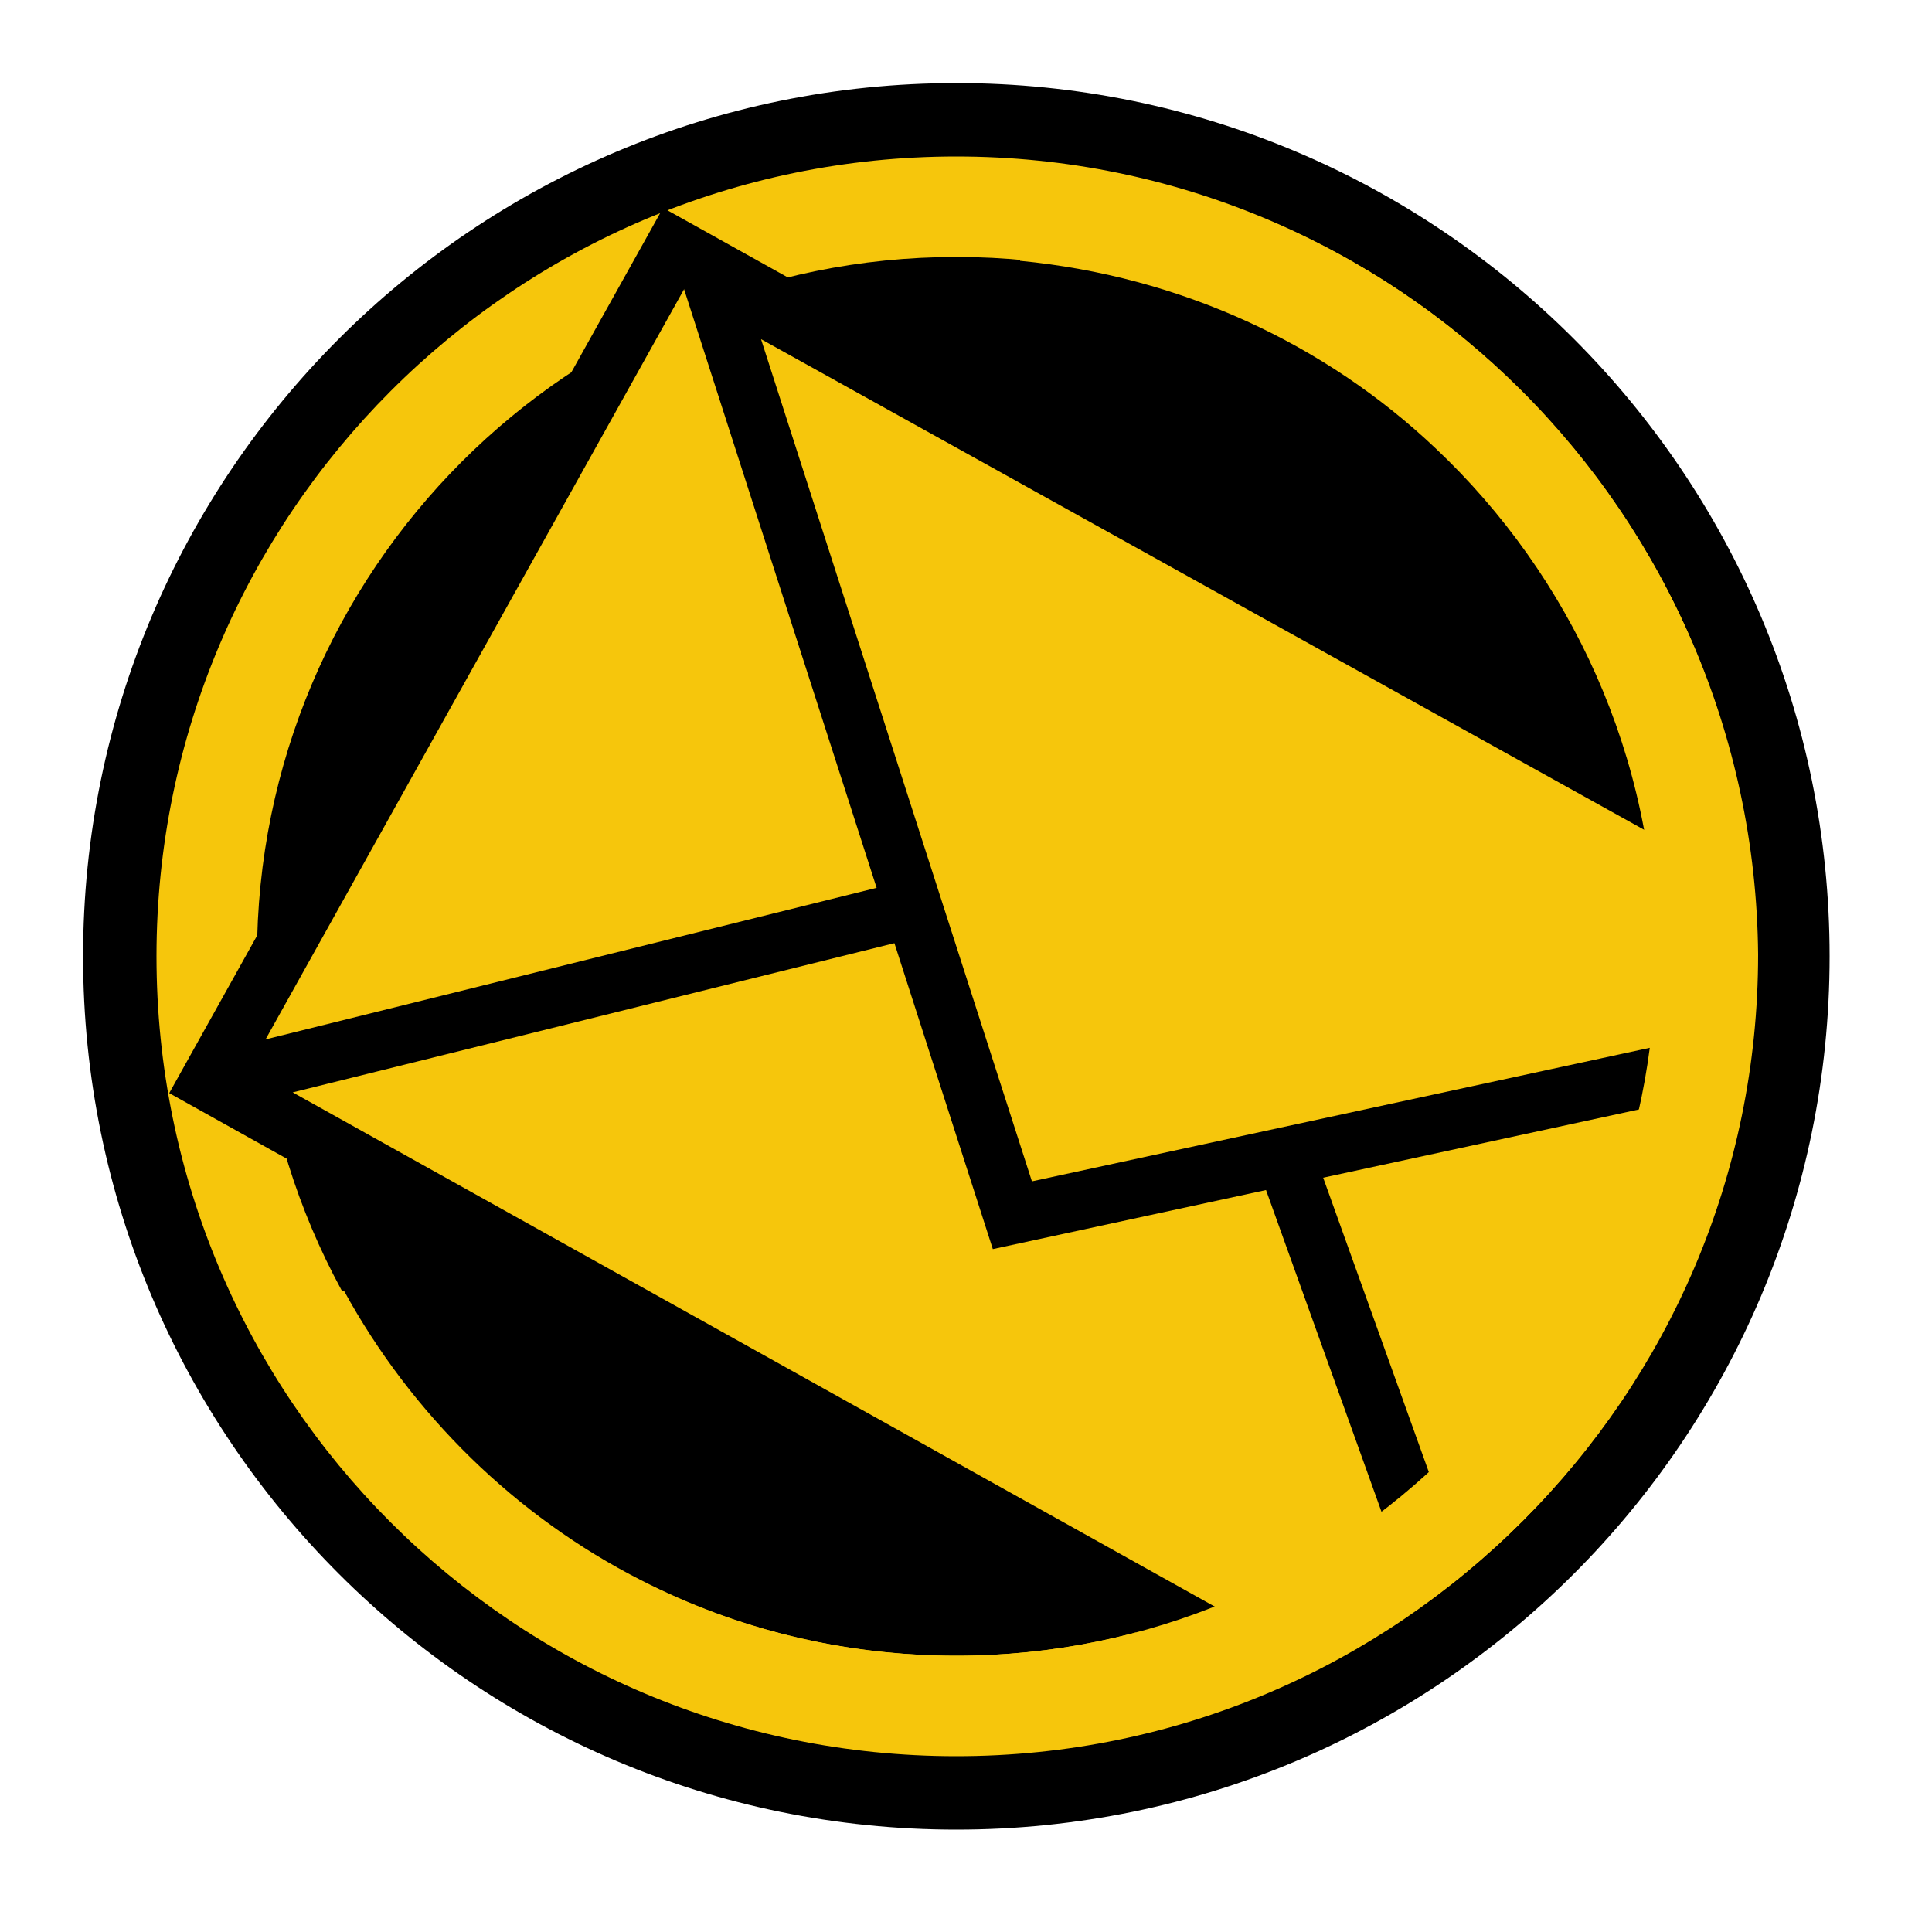
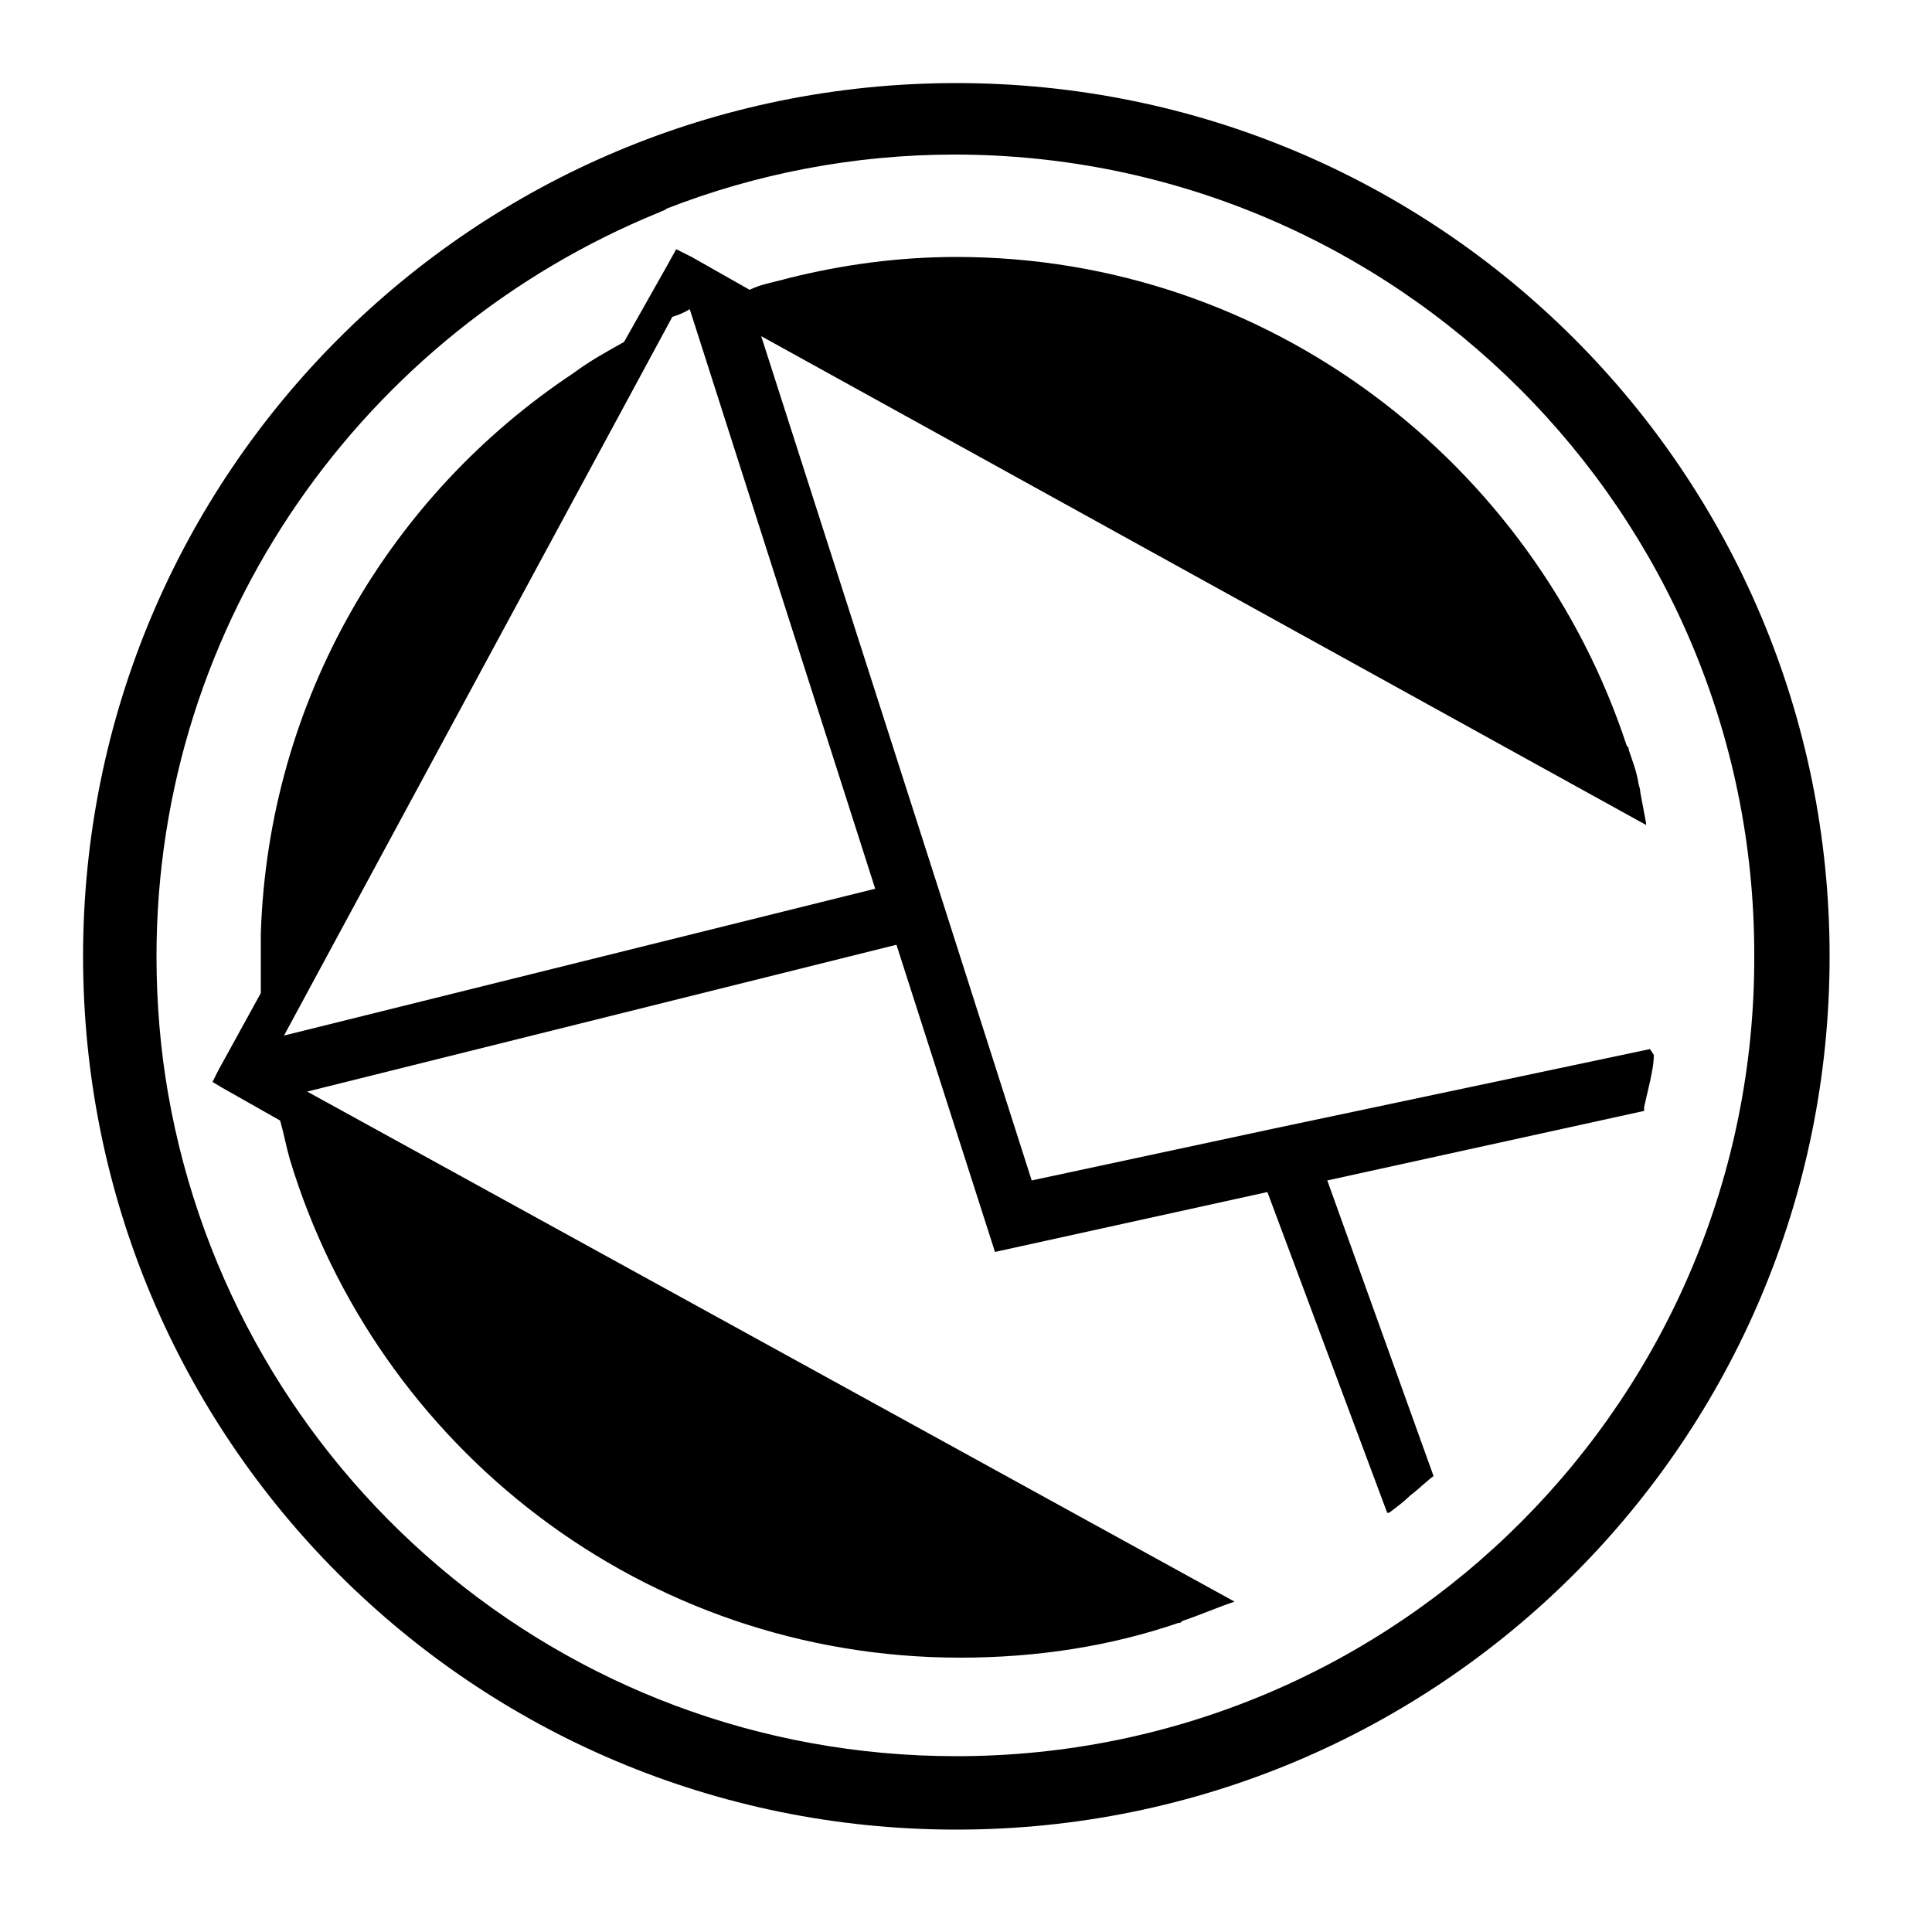
<svg xmlns="http://www.w3.org/2000/svg" version="1.1" id="Camada_1" x="0px" y="0px" viewBox="0 0 100 100" style="enable-background:new 0 0 100 100;" xml:space="preserve">
-   <style type="text/css">
- 	.st0{fill:#F6C60C;}
- 	.st1{fill:#F6C60C;stroke:#000000;stroke-width:3;}
- 	.st2{fill:#F6C60C;stroke:#000000;stroke-width:3;stroke-linecap:round;stroke-linejoin:round;}
- 	.st3{fill:none;}
- </style>
  <g id="Layer_2_copy">
-     <circle cx="49.5" cy="49.5" r="45.2" />
-     <path d="M49.5,88.3c-21.4,0-38.8-17.4-38.8-38.8c0-21.4,17.4-38.8,38.8-38.8c21.4,0,38.8,17.4,38.8,38.8   C88.3,70.9,70.9,88.3,49.5,88.3L49.5,88.3z" />
-     <path class="st0" d="M49.5,8.1c22.8,0,41.4,18.5,41.4,41.4c0,22.8-18.5,41.4-41.4,41.4c-22.9,0-41.4-18.5-41.4-41.4   C8.1,26.7,26.6,8.1,49.5,8.1L49.5,8.1z M49.5,13.3c-20,0-36.2,16.2-36.2,36.2s16.2,36.2,36.2,36.2s36.2-16.2,36.2-36.2   C85.7,29.5,69.5,13.3,49.5,13.3L49.5,13.3z" />
-   </g>
-   <g id="Layer_1_copy">
-     <g>
-       <path class="st1" d="M87.8,50.8c0-3.1-2.5-7.4-3.2-10.3L34.9,12.8L10.8,56l50,27.9C72.8,84,87.8,66.8,87.8,50.8z" />
-     </g>
-     <polygon class="st2" points="63.1,85 11.1,56 60.7,43.7 73.8,80.2  " />
-     <g>
-       <path class="st1" d="M52.4,62.9l34.7-7.5c0.2-1.5,1.8-2.7,1.8-4.3c0-3.1,0-5.4-0.8-8.2L36.8,14.4L52.4,62.9z" />
-     </g>
-   </g>
-   <g id="Layer_5">
-     <g>
-       <path class="st3" d="M17.7,66.8c3.5,6.4,8.9,11.7,15.4,15c4.9,2.5,10.5,3.9,16.3,3.9c20,0,36.2-16.2,36.2-36.2    c0-10.4-4.4-19.7-11.4-26.3c-5.7-5.4-13.2-9-21.5-9.7v53.4C52.8,66.8,17.7,66.8,17.7,66.8z" />
-       <path class="st0" d="M78.6,20.1c-6.7-6.7-15.7-11-25.8-11.8v5.2c8.3,0.8,15.8,4.3,21.5,9.7c7,6.6,11.4,16,11.4,26.3    c0,20-16.2,36.2-36.2,36.2c-5.9,0-11.4-1.4-16.3-3.9c-6.5-3.3-11.9-8.6-15.4-15h-5.8c4,8.6,10.9,15.7,19.4,19.8    c5.5,2.7,11.6,4.2,18.2,4.2c22.8,0,41.4-18.5,41.4-41.4C90.9,38,86.2,27.6,78.6,20.1z" />
-     </g>
+     <path d="M49.5,4.3c-25,0-45.2,20.2-45.2,45.2s20.2,45.2,45.2,45.2s45.2-20.2,45.2-45.2S74.5,4.3,49.5,4.3z M49.5,90.9   C29,90.9,12.1,76.1,8.7,56.6c-0.4-2.3-0.6-4.7-0.6-7.1c0-17.4,10.8-32.3,26-38.5c0.2-0.1,0.3-0.1,0.4-0.2c4.6-1.8,9.7-2.8,14.9-2.8   c22.8,0,41.4,18.5,41.4,41.4C90.9,72.3,72.4,90.9,49.5,90.9z" />
+     <path d="M85.4,54.3L66,58.4l-12.6,2.7l-4.6-14.4l-9.4-29.3l45.8,25.3l0-0.1c-0.1-0.5-0.2-1.1-0.3-1.6c0-0.2-0.1-0.4-0.1-0.5   c-0.1-0.6-0.3-1.1-0.5-1.7c0-0.1,0-0.1-0.1-0.2C79.4,24,65.7,13.3,49.5,13.3c-3,0-5.9,0.4-8.7,1.1c-0.7,0.2-1.4,0.3-2,0.6h0l-3-1.7   c-0.8-0.4-0.8-0.4-0.8-0.4c-0.5,0.9,0,0-0.5,0.9l-2.2,3.9c-0.9,0.5-1.8,1-2.6,1.6c-9.5,6.3-15.8,16.9-16.2,29c0,0.4,0,0.8,0,1.2   c0,0.7,0,1.3,0,1.9l-2.2,4c-0.3,0.6,0,0-0.3,0.6c0.5,0.3,0,0,0.5,0.3l3,1.7c0.2,0.7,0.3,1.3,0.5,2c4.5,14.9,18.3,25.8,34.7,25.8   c4,0,7.8-0.6,11.3-1.8c0.1,0,0.1,0,0.2-0.1c0.9-0.3,1.8-0.7,2.7-1l0,0l-48-26.4l30.5-7.6l5.1,15.9l14.1-3.1l6.2,16.6l0.1,0   c0.4-0.3,0.8-0.6,1.1-0.9c0.4-0.3,0.8-0.7,1.2-1l0,0l-5.5-15.3l16.4-3.6l0-0.2c0.1-0.4,0.2-0.9,0.3-1.3c0.1-0.5,0.2-0.9,0.2-1.4   L85.4,54.3L85.4,54.3C85.4,54.3,85.4,54.3,85.4,54.3z M14.7,53.6l20.1-37.2v0c0.3-0.1,0.6-0.2,0.9-0.4L45.3,46L14.7,53.6z" />
  </g>
</svg>
